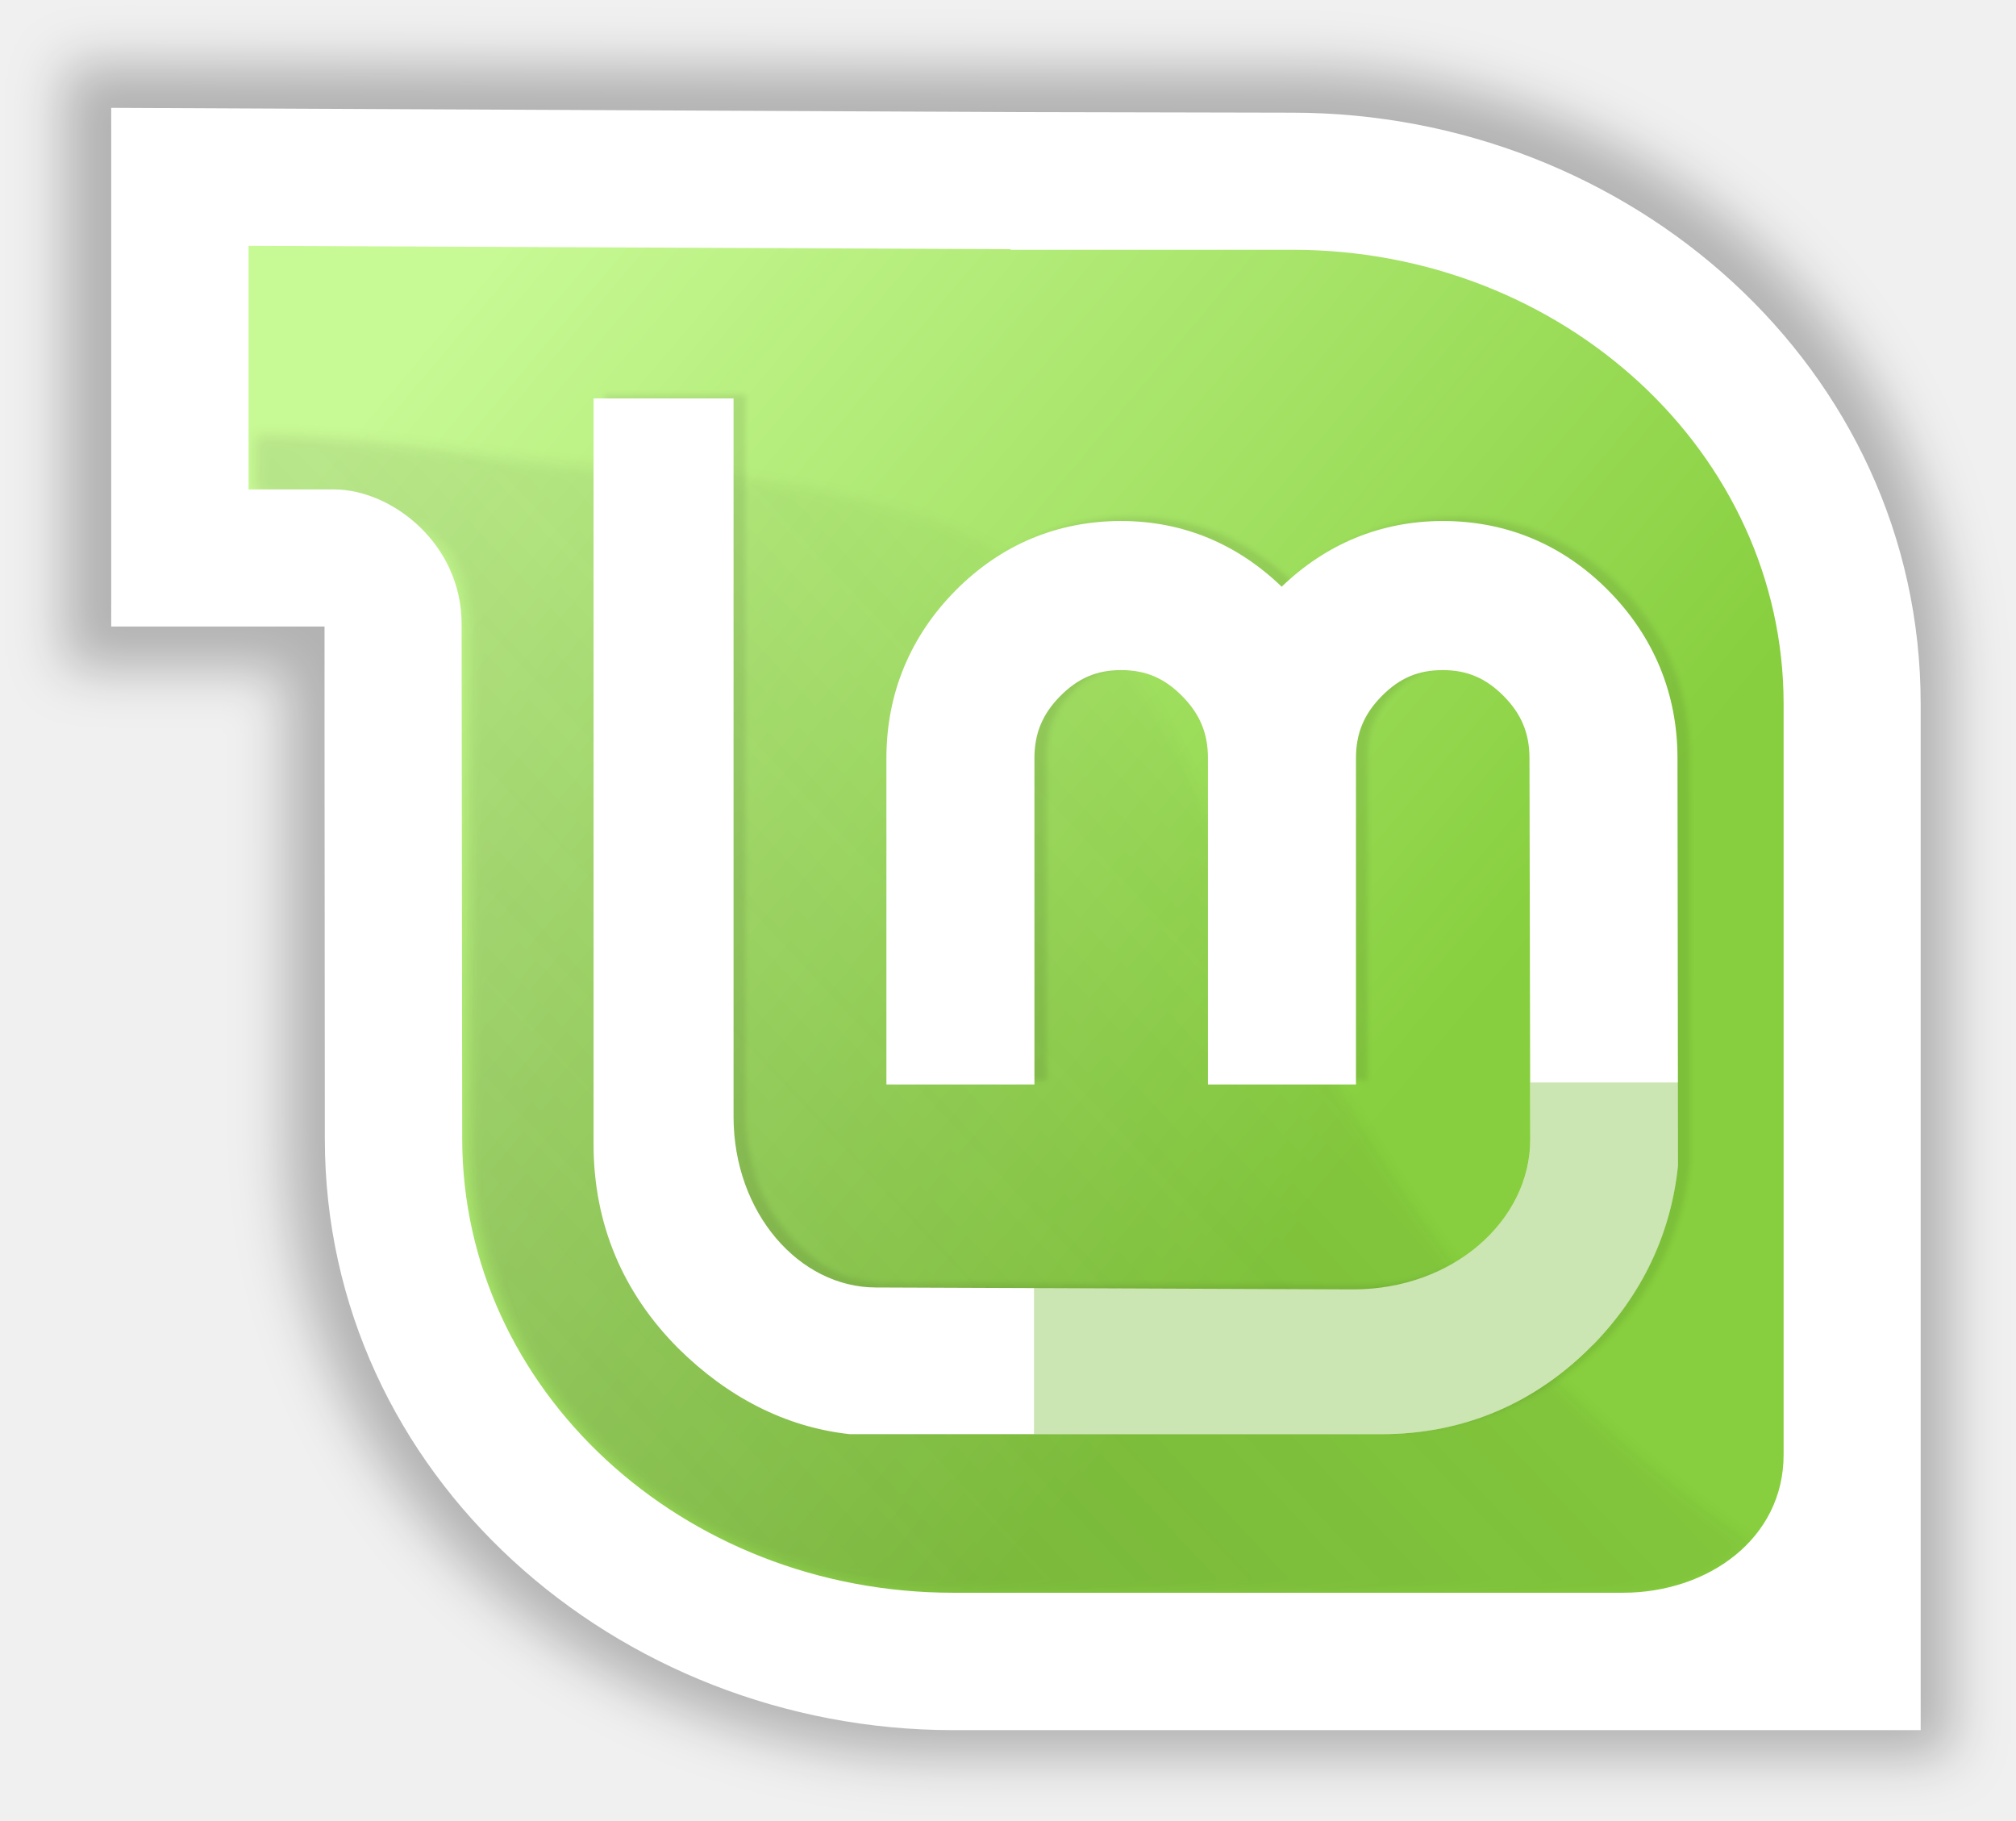
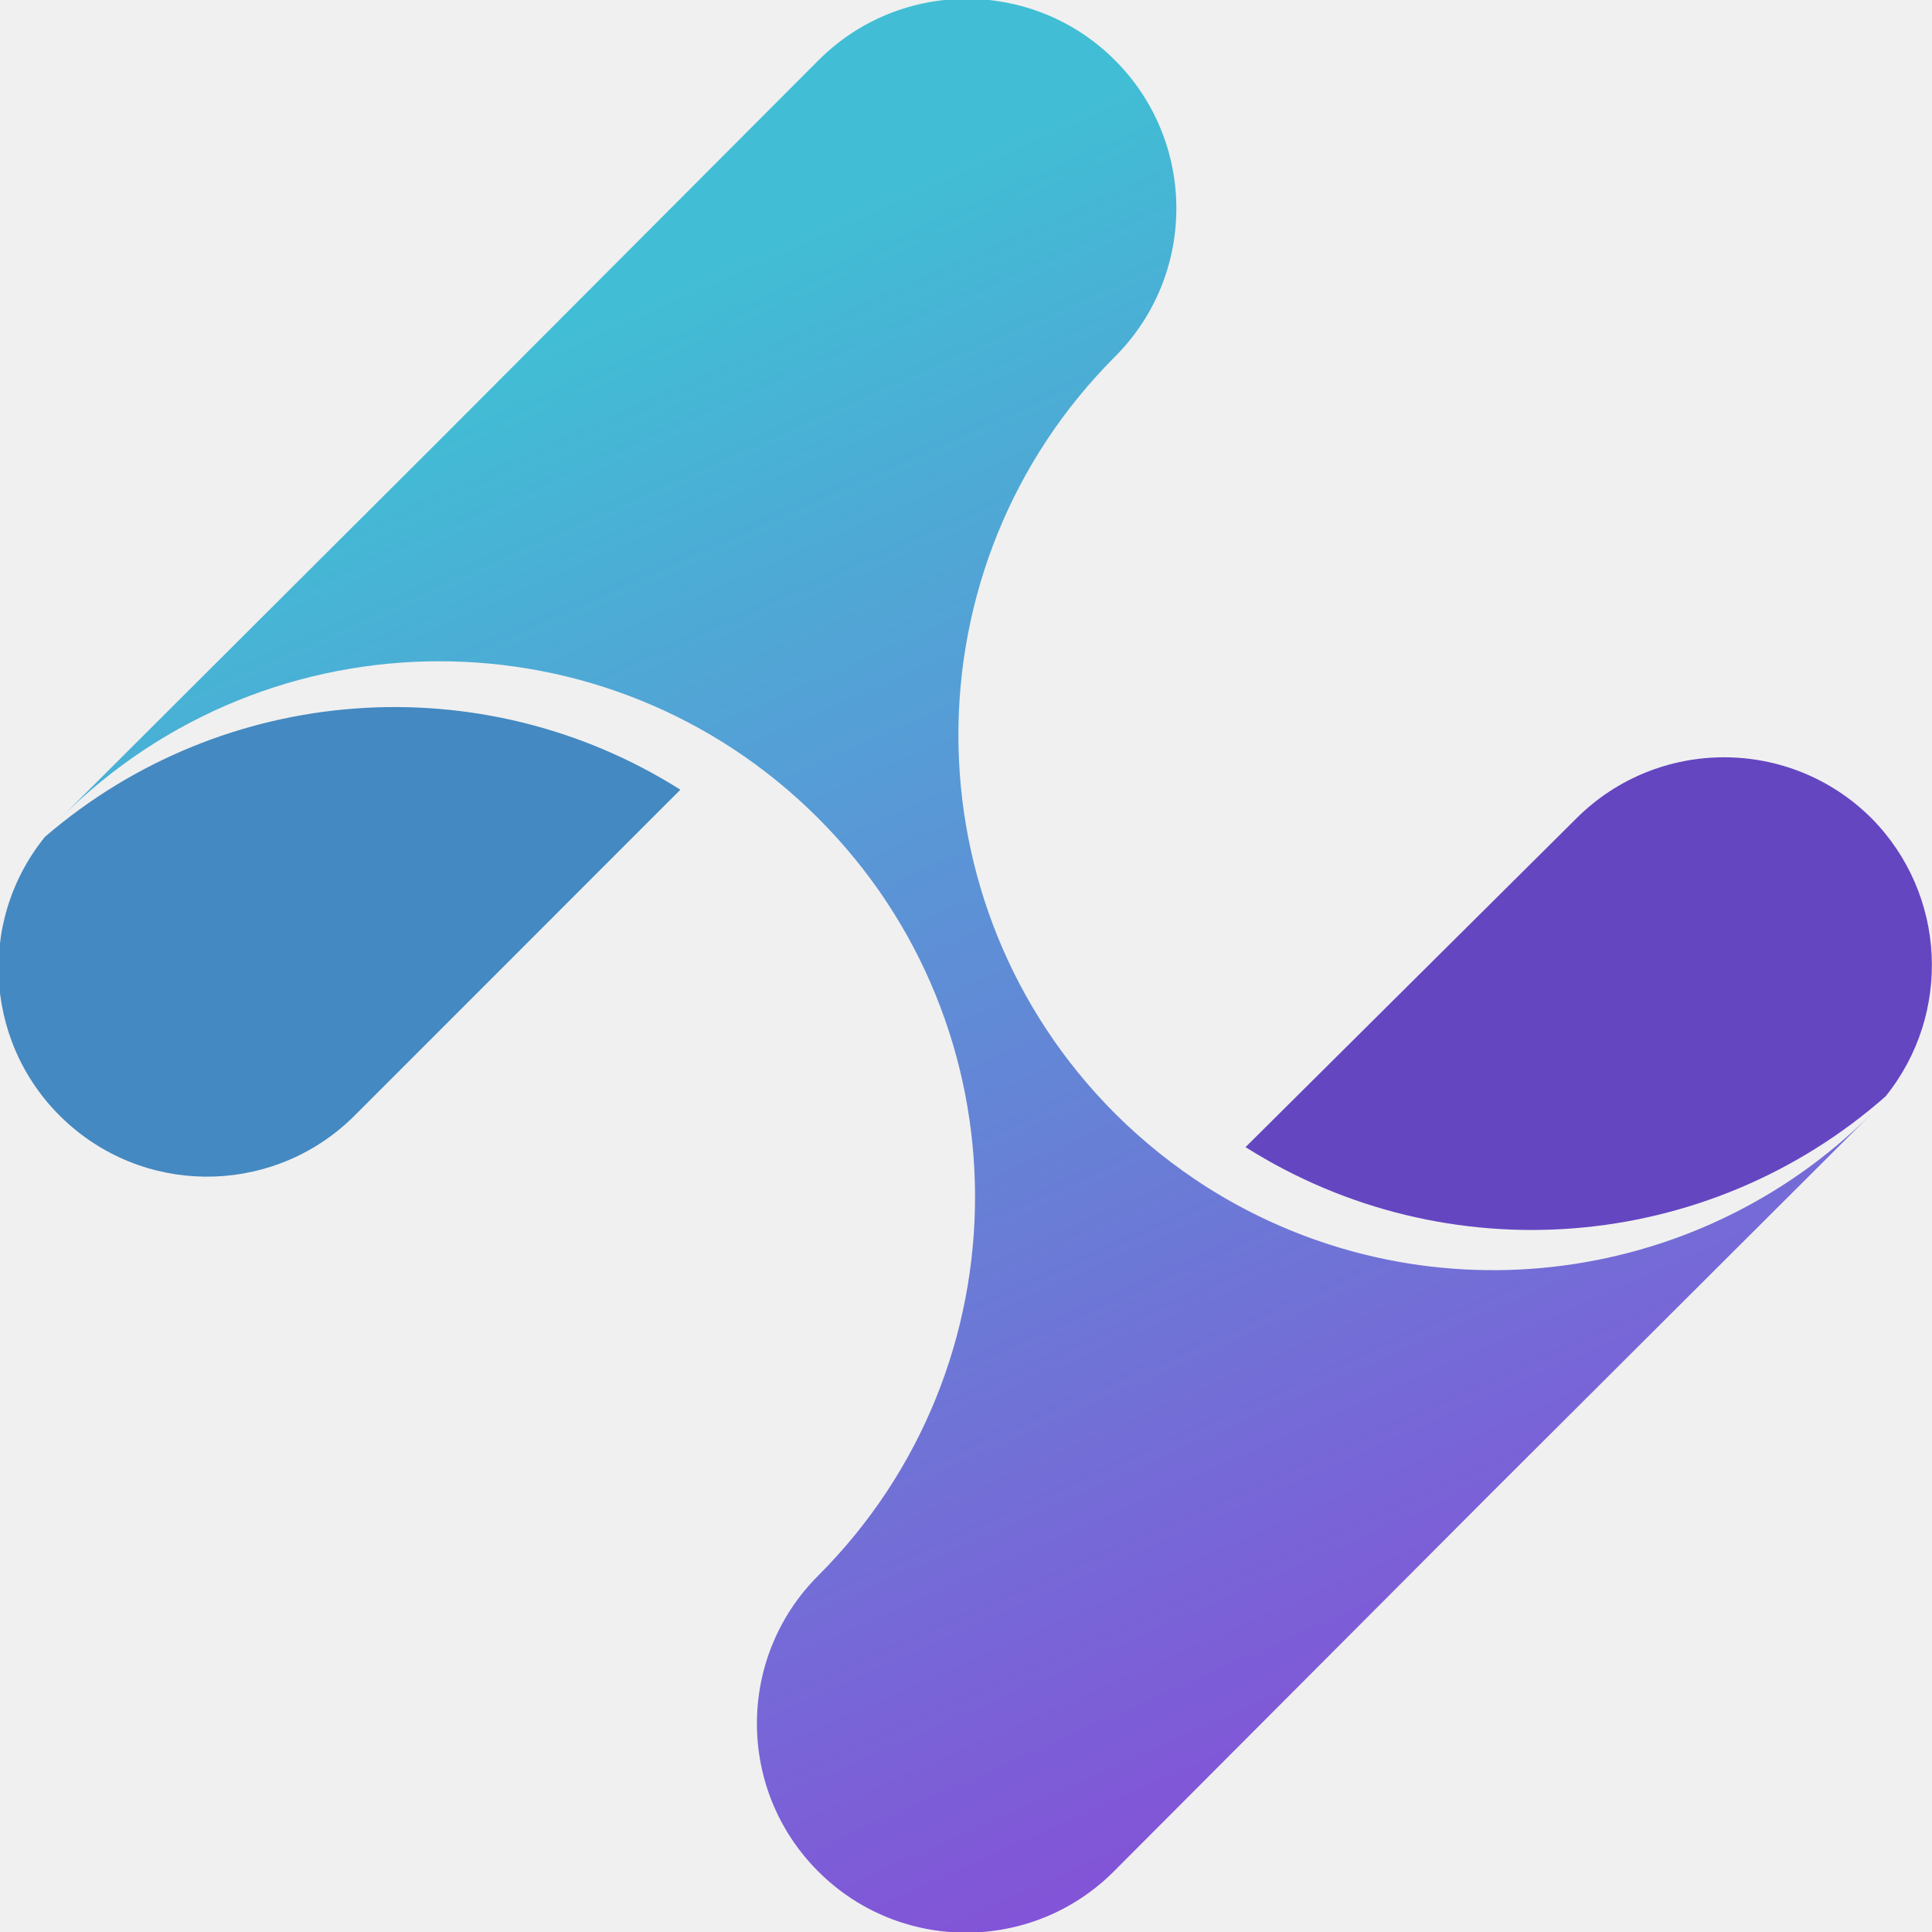
- <svg xmlns="http://www.w3.org/2000/svg" xmlns:xlink="http://www.w3.org/1999/xlink" width="736.606" height="665.232" id="svg2980" version="1.1">
-   <defs id="defs2982">
-     <filter color-interpolation-filters="sRGB" id="filter3546">
-       <feGaussianBlur stdDeviation="0.16" id="feGaussianBlur3548" />
-     </filter>
-     <linearGradient id="linearGradient3431">
-       <stop id="stop3433" offset="0" style="stop-color:#3d3d3d;stop-opacity:1;" />
-       <stop id="stop3435" offset="1" style="stop-color:#000000;stop-opacity:0.114;" />
+ <svg xmlns="http://www.w3.org/2000/svg" width="128px" height="128px" viewBox="0 0 128 128" version="1.1">
+   <defs>
+     <linearGradient id="linear0" gradientUnits="userSpaceOnUse" x1="21.91" y1="9.34" x2="44.22" y2="59.46" gradientTransform="matrix(2,0,0,2,0,0)">
+       <stop offset="0" style="stop-color:rgb(25.49%,74.51%,83.529%);stop-opacity:1;" />
+       <stop offset="1" style="stop-color:rgb(51.373%,32.549%,84.314%);stop-opacity:1;" />
    </linearGradient>
-     <filter color-interpolation-filters="sRGB" id="filter3291">
-       <feGaussianBlur stdDeviation="0.401" id="feGaussianBlur3293" />
-     </filter>
-     <linearGradient id="linearGradient3312">
-       <stop style="stop-color:#c7f994;stop-opacity:1;" offset="0" id="stop3314" />
-       <stop style="stop-color:#87cf3e;stop-opacity:1;" offset="1" id="stop3316" />
-     </linearGradient>
-     <filter color-interpolation-filters="sRGB" id="filter3573">
-       <feGaussianBlur stdDeviation="1.628" id="feGaussianBlur3575" />
-     </filter>
-     <linearGradient xlink:href="#linearGradient3312" id="linearGradient3048" gradientUnits="userSpaceOnUse" gradientTransform="matrix(2.708549,0,0,2.708549,543.0843,-420.2664)" x1="61.429" y1="362.143" x2="116.429" y2="408.571" />
-     <linearGradient xlink:href="#linearGradient3431" id="linearGradient3050" gradientUnits="userSpaceOnUse" gradientTransform="translate(0,80)" spreadMethod="pad" x1="70.492" y1="416.389" x2="113.642" y2="375.88" />
  </defs>
-   <g id="layer1" transform="translate(-1.696748,-160.8265)">
-     <g id="g3039" transform="matrix(2.326568,0,0,2.326568,-1511.197,-997.7332)">
-       <path transform="matrix(2.588589,0,0,2.588589,-60.55663,-548.8159)" id="path3543" d="m 331.79,510.933 c -21.29,0 -39.766,-16.14 -39.766,-37.411 l -0.019,-21.992 0,-6.586 -13.498,0 0,-36.651 56.92,0.268 17.806,0.038 c 21.309,0 39.766,16.121 39.766,37.411 l 0,64.923 -61.209,0 0,0 0,0 z" style="opacity:0.26;color:#000000;fill:#000000;fill-opacity:1;fill-rule:evenodd;stroke:none;stroke-width:1;marker:none;visibility:visible;display:inline;overflow:visible;filter:url(#filter3573);enable-background:accumulate" />
-       <path id="path2576" d="m 936.423,730.131 c 0,-36.536 0,-122.725 0,-122.725 0,-41.001 -35.956,-74.237 -80.321,-74.237 l -46.046,0 0,-0.099 -124.537,-0.544 0,44.778 c 0,0 10.169,0 19.117,0 13.344,0 15.702,9.212 15.702,21.962 l 0.099,79.163 c 0,41.001 35.956,74.237 80.271,74.237 l 109.413,0 c 14.027,0 26.301,-8.883 26.301,-22.535 z" style="fill:url(#linearGradient3048);fill-opacity:1;fill-rule:evenodd;display:inline" />
-       <path transform="matrix(2.602414,0,0,2.602414,553.5815,-562.0902)" id="path3419" d="m 142.938,500.531 c -10.752,-7.409 -18.367,-15.92 -24.781,-27.188 -12.644,-23.358 -9.688,-34.953 -41,-37.688 -9.036,0 -15.051,-2 -24.562,-2 l 0,3.312 c 10e-7,10e-6 3.759,1.907 7.062,1.907 4.927,1e-5 5.781,3.418 5.781,8.125 l 0.031,29.155 c -3e-6,15.138 13.295,27.406 29.656,27.406 l 40.375,0 c 2.964,0 5.626,-1.168 7.438,-3.031 z" style="opacity:0.175;fill:url(#linearGradient3050);fill-opacity:1;fill-rule:nonzero;display:inline;filter:url(#filter3291)" />
-       <path transform="matrix(2.602414,0,0,2.602414,553.5815,-562.0902)" id="path2620" d="m 105.518,438.54 c -3.837,0 -7.246,1.424 -9.985,4.191 -2.738,2.765 -4.175,6.218 -4.175,10.114 l 0,19.695 8.933,0 0,-19.695 c 0,-1.493 0.487,-2.661 1.554,-3.738 1.07,-1.081 2.203,-1.57 3.674,-1.57 1.502,0 2.618,0.487 3.69,1.57 1.066,1.077 1.554,2.245 1.554,3.738 l 0,19.695 8.933,0 0,-19.695 c 0,-1.493 0.487,-2.661 1.554,-3.738 1.072,-1.083 2.188,-1.57 3.69,-1.57 1.471,0 2.604,0.489 3.674,1.57 1.066,1.077 1.554,2.245 1.554,3.738 l 0.049,23.012 c 0,4.909 -4.675,9.046 -10.681,9.046 l -28.806,-0.113 c -4.635,0 -8.593,-4.511 -8.593,-10.309 l 0,-43.335 -8.447,0 0,45.002 c 0,4.775 1.747,8.962 5.146,12.348 2.905,2.868 6.399,4.564 10.325,4.984 l 0,0.162 32.074,0 c 4.929,0 9.259,-1.833 12.752,-5.389 l 0.016,0 c 2.971,-3.052 4.708,-6.71 5.13,-10.826 l -0.032,-24.582 c 0,-3.896 -1.437,-7.349 -4.175,-10.114 -2.739,-2.767 -6.148,-4.191 -9.985,-4.191 -3.766,0 -7.061,1.4 -9.726,3.965 -2.657,-2.56 -5.929,-3.965 -9.694,-3.965 z" style="color:#000000;fill:#000000;fill-opacity:0.08;fill-rule:evenodd;stroke:none;stroke-width:4.767;marker:none;visibility:visible;display:inline;overflow:visible;filter:url(#filter3546);enable-background:accumulate" />
-       <path id="path4130" d="m 826.328,579.783 c -9.985,0 -18.856,3.707 -25.985,10.908 -7.125,7.197 -10.866,16.182 -10.866,26.321 l 0,51.254 23.247,0 0,-51.254 c 0,-3.886 1.268,-6.925 4.043,-9.728 2.784,-2.812 5.732,-4.085 9.56,-4.085 3.908,0 6.812,1.267 9.602,4.085 2.775,2.803 4.043,5.842 4.043,9.728 l 0,51.254 23.247,0 0,-51.254 c 0,-3.886 1.268,-6.925 4.043,-9.728 2.79,-2.818 5.694,-4.085 9.602,-4.085 3.828,0 6.776,1.273 9.56,4.085 2.775,2.803 4.043,5.842 4.043,9.728 l 0.126,59.887 c 0,12.775 -12.166,23.542 -27.796,23.542 l -74.964,-0.295 c -12.061,0 -22.363,-11.74 -22.363,-26.827 l 0,-112.776 -21.984,0 0,117.114 c 0,12.426 4.547,23.322 13.392,32.134 7.561,7.463 16.653,12.3 26.869,13.393 l 83.471,-2e-4 c 12.827,0 24.095,-4.769 33.186,-14.024 l 0.042,0 c 7.732,-7.944 12.252,-17.462 13.35,-28.174 l -0.084,-63.972 c 0,-10.14 -3.741,-19.124 -10.866,-26.321 -7.128,-7.201 -16,-10.908 -25.985,-10.908 -9.801,0 -18.377,3.644 -25.311,10.318 -6.914,-6.663 -15.43,-10.318 -25.227,-10.318 z" style="color:#000000;fill:#ffffff;fill-opacity:1;fill-rule:evenodd;stroke:none;stroke-width:1;marker:none;visibility:visible;display:inline;overflow:visible;enable-background:accumulate" />
-       <path id="path4132" d="m 812.657,700.224 0,22.959 54.605,0 c 12.827,0 24.029,-4.784 33.12,-14.039 l 0.078,0 c 7.732,-7.944 12.242,-17.443 13.341,-28.156 l 0,-13.031 -23.192,0 0,8.92 c 0,12.775 -12.138,23.502 -27.768,23.502 l -50.184,-0.155 z" style="opacity:0.3;color:#000000;fill:#52a800;fill-opacity:1;fill-rule:evenodd;stroke:none;stroke-width:1;marker:none;visibility:visible;display:inline;overflow:visible;enable-background:accumulate" />
-       <path d="m 799.982,769.661 c -52.843,0 -98.7,-40.06 -98.7,-92.855 l -0.047,-64.105 0,-16.347 -33.502,0 0,-81.45 141.278,0.665 44.194,0.095 c 52.89,0 98.7,40.012 98.7,92.855 l 0,161.142 -151.923,0 0,0 0,0 z m 130.396,-43.226 c 0,-35.104 0,-117.916 0,-117.916 0,-39.394 -34.547,-71.328 -77.173,-71.328 l -44.242,0 0,-0.095 -119.657,-0.523 0,38.254 c 0,0 4.806,0 13.404,0 9.1,0 20.05,8.552 20.05,21.101 l 0.095,80.83 c 0,39.394 34.547,71.328 77.126,71.328 l 105.126,0 c 13.477,0 25.27,-8.535 25.27,-21.652 z" style="color:#000000;fill:#ffffff;fill-opacity:1;fill-rule:evenodd;stroke:none;stroke-width:1;marker:none;visibility:visible;display:inline;overflow:visible;enable-background:accumulate" id="path6141" />
-     </g>
+   <g id="surface1">
+     <path style=" stroke:none;fill-rule:nonzero;fill:rgb(26.667%,53.725%,75.686%);fill-opacity:1;" d="M 2.98 55.441 C -1.668 61.18 -0.98 69.562 4.543 74.469 C 10.062 79.375 18.465 79.07 23.621 73.781 L 45.078 52.32 C 31.887 43.996 14.805 45.262 2.98 55.441 Z M 2.98 55.441 " />
+     <path style=" stroke:none;fill-rule:nonzero;fill:rgb(39.216%,27.451%,75.686%);fill-opacity:1;" d="M 124 54.219 C 118.598 48.824 109.844 48.824 104.441 54.219 L 82.52 76 C 95.832 84.414 113.098 83.047 124.922 72.641 C 129.344 67.16 128.949 59.23 124 54.219 Z M 124 54.219 " />
+     <path style=" stroke:none;fill-rule:nonzero;fill:url(#linear0);" d="M 80 78.68 C 77.789 77.273 75.734 75.629 73.879 73.781 C 60.035 59.926 60.035 37.473 73.879 23.621 C 79.297 18.191 79.289 9.398 73.859 3.98 C 68.43 -1.438 59.637 -1.43 54.219 4 L 29.141 29.141 L 4 54.219 C 17.852 40.352 40.32 40.34 54.191 54.191 C 68.059 68.043 68.07 90.512 54.219 104.379 C 48.801 109.781 48.789 118.551 54.191 123.969 C 59.59 129.387 68.363 129.402 73.781 124 L 98.859 98.859 L 124 73.781 C 112.277 85.484 94.012 87.52 80 78.68 Z M 80 78.68 " />
  </g>
</svg>
